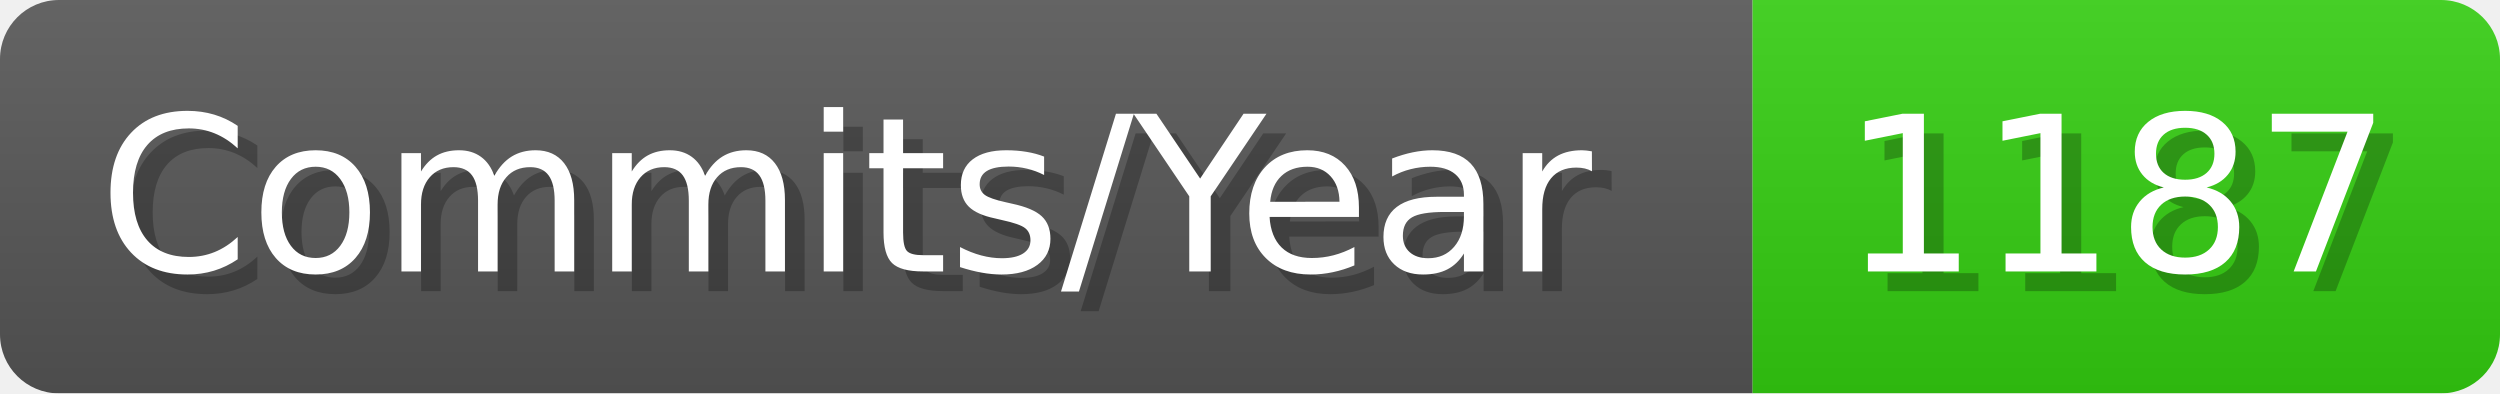
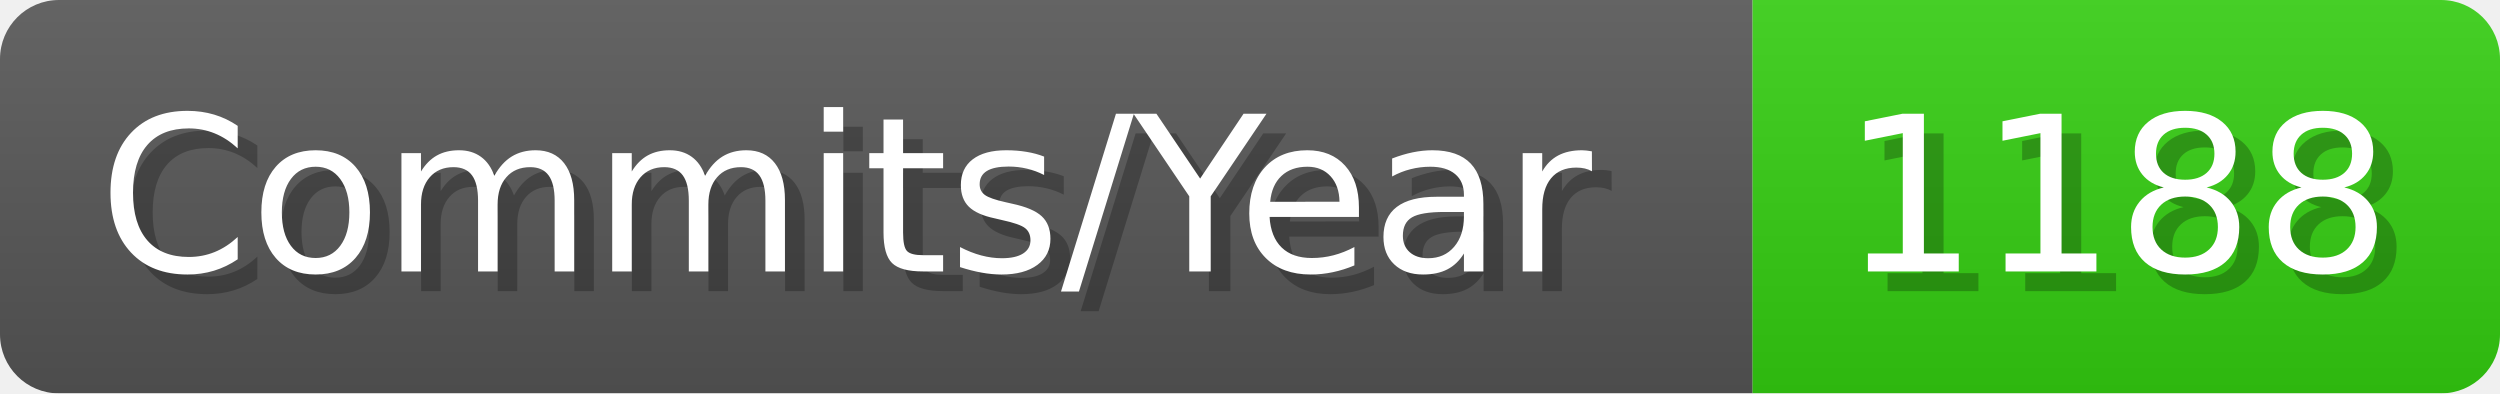
- <svg xmlns="http://www.w3.org/2000/svg" width="127.1" height="20" viewBox="0 0 1271 200" role="img" aria-label="Commits/Year: 1187">
+ <svg xmlns="http://www.w3.org/2000/svg" width="127.1" height="20" viewBox="0 0 1271 200" role="img" aria-label="Commits/Year: 1188">
  <linearGradient id="aUPdi" x2="0" y2="100%">
    <stop offset="0" stop-opacity=".1" stop-color="#EEE" />
    <stop offset="1" stop-opacity=".1" />
  </linearGradient>
  <mask id="WfAiQ">
    <rect width="1271" height="200" rx="30" fill="#FFF" />
  </mask>
  <g mask="url(#WfAiQ)">
    <rect width="891" height="200" fill="#555" />
    <rect width="380" height="200" fill="#3C1" x="891" />
    <rect width="1271" height="200" fill="url(#aUPdi)" />
  </g>
  <g aria-hidden="true" fill="#fff" text-anchor="start" font-family="Verdana,DejaVu Sans,sans-serif" font-size="110">
    <text x="60" y="148" textLength="791" fill="#000" opacity="0.25">Commits/Year</text>
    <text x="50" y="138" textLength="791">Commits/Year</text>
-     <text x="946" y="148" textLength="280" fill="#000" opacity="0.25">1187</text>
-     <text x="936" y="138" textLength="280">1187</text>
+     <text x="946" y="148" textLength="280" fill="#000" opacity="0.25">1188</text>
+     <text x="936" y="138" textLength="280">1188</text>
  </g>
</svg>
